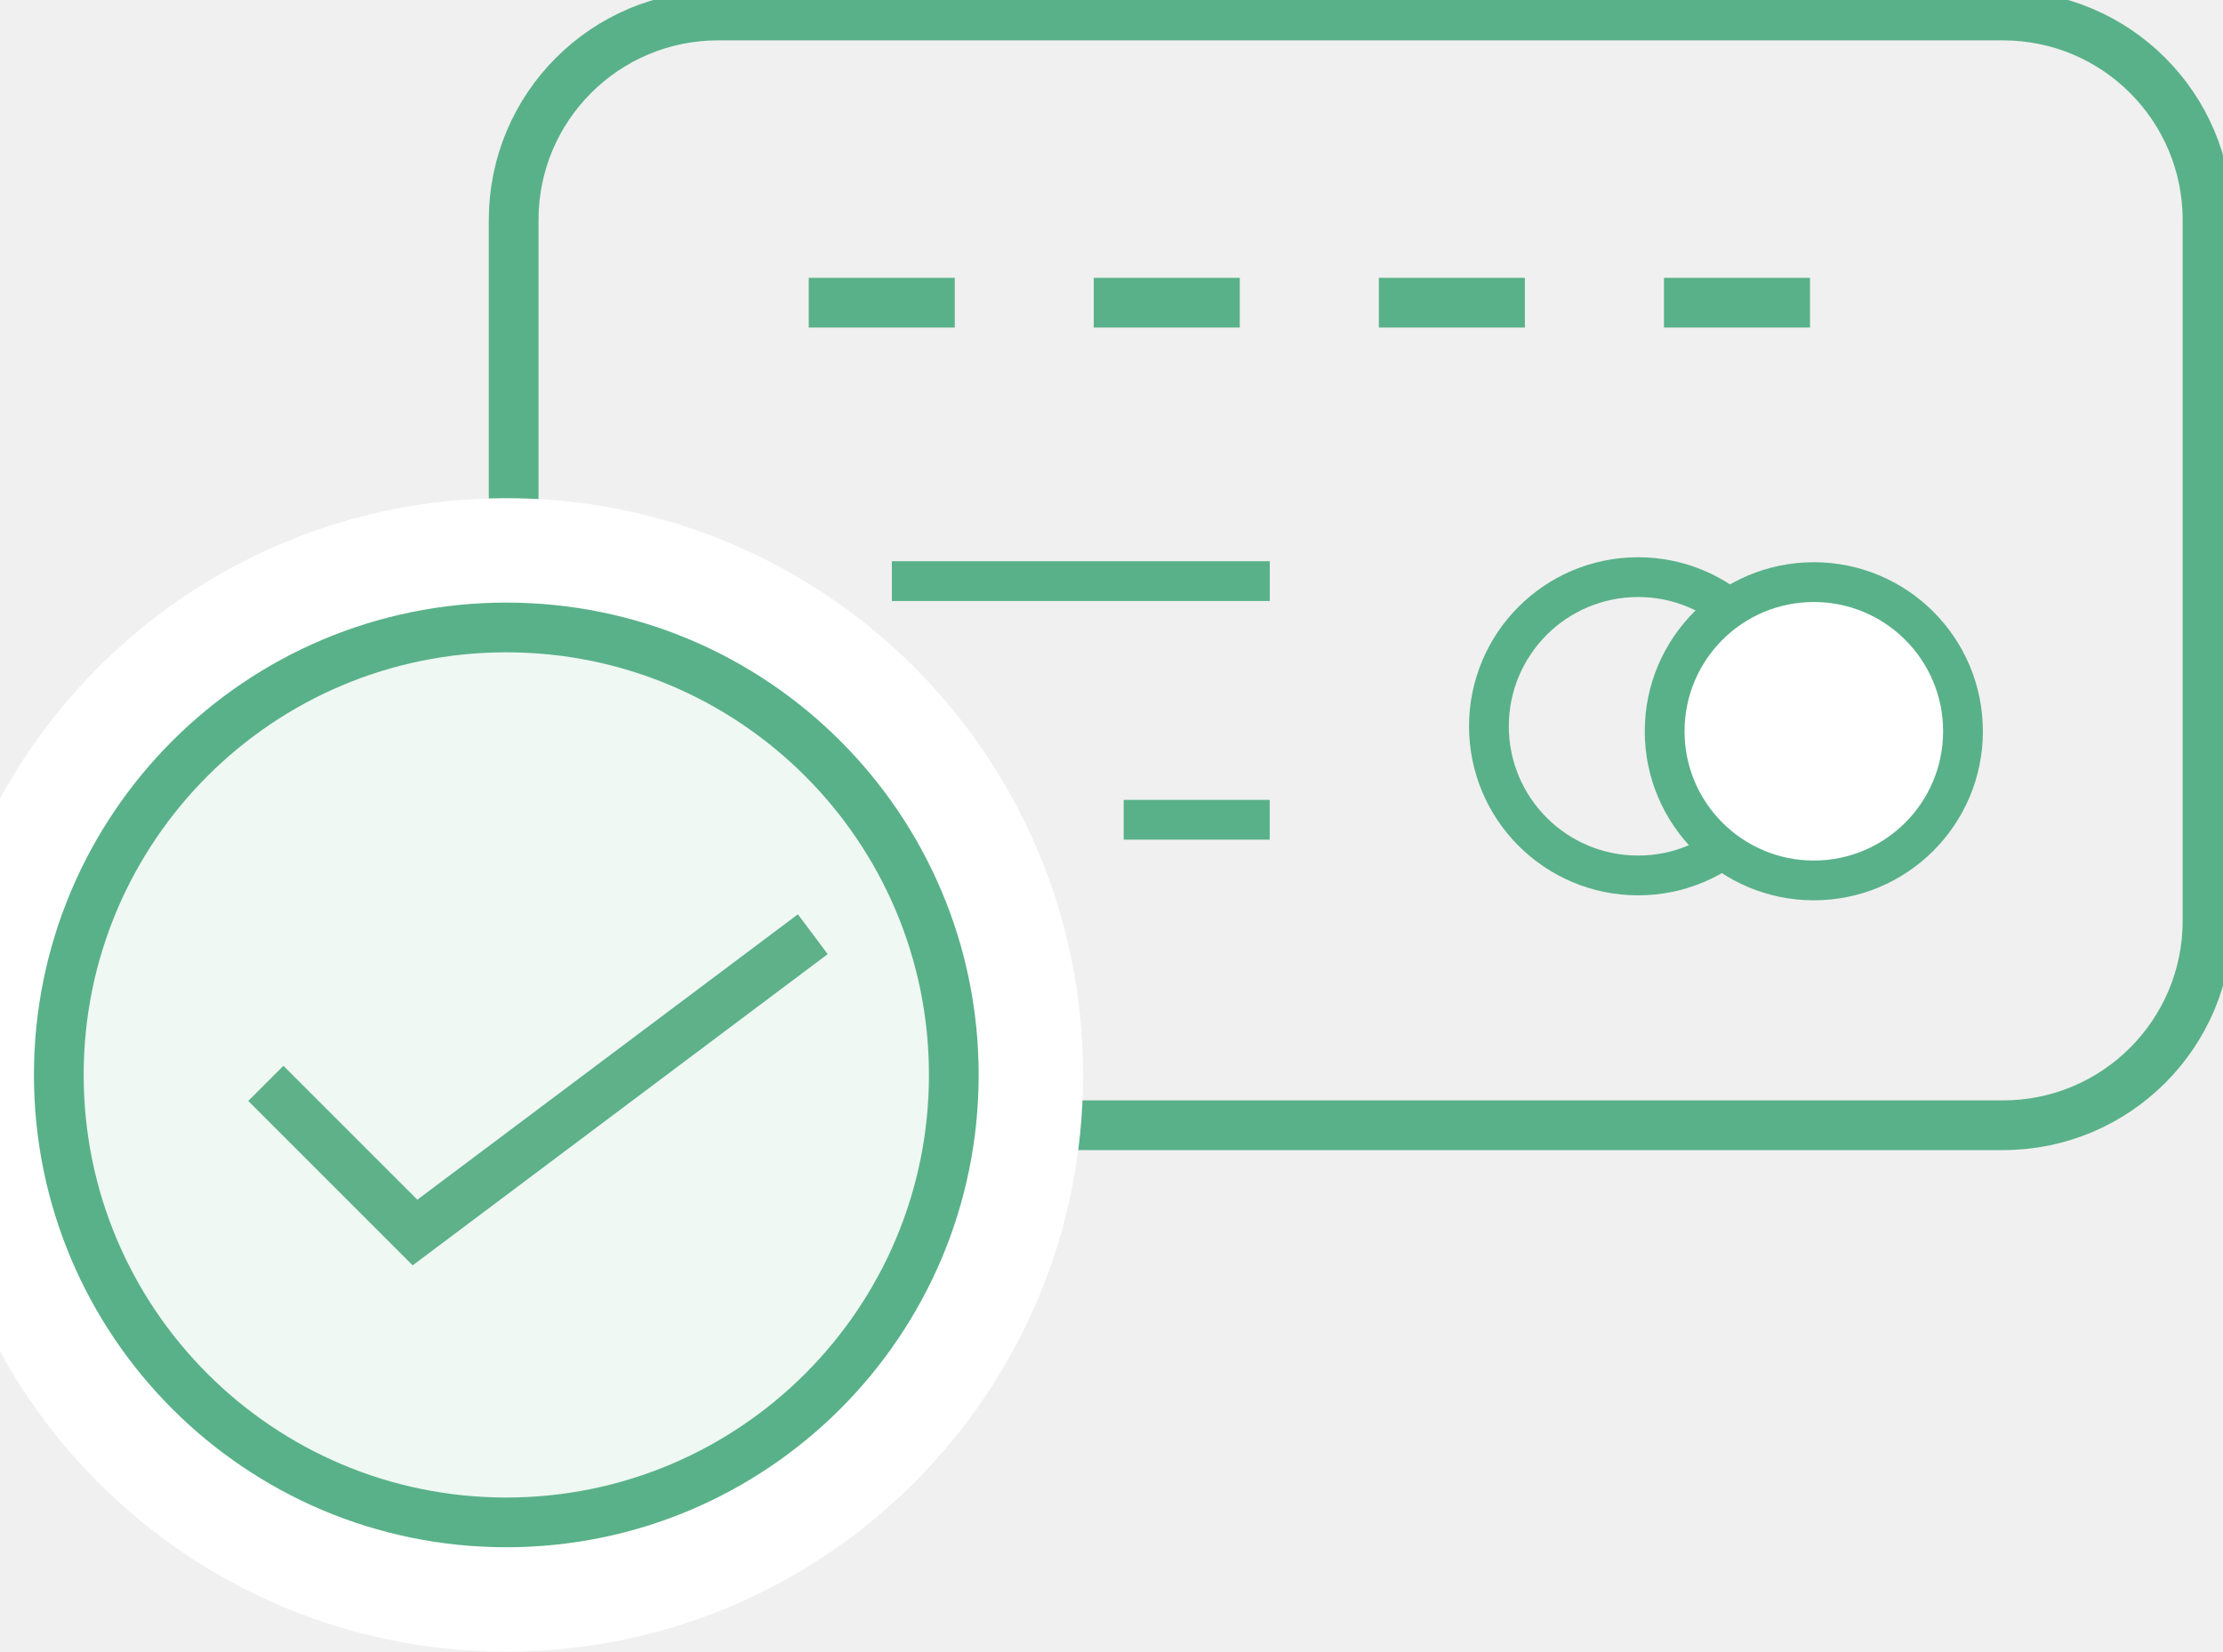
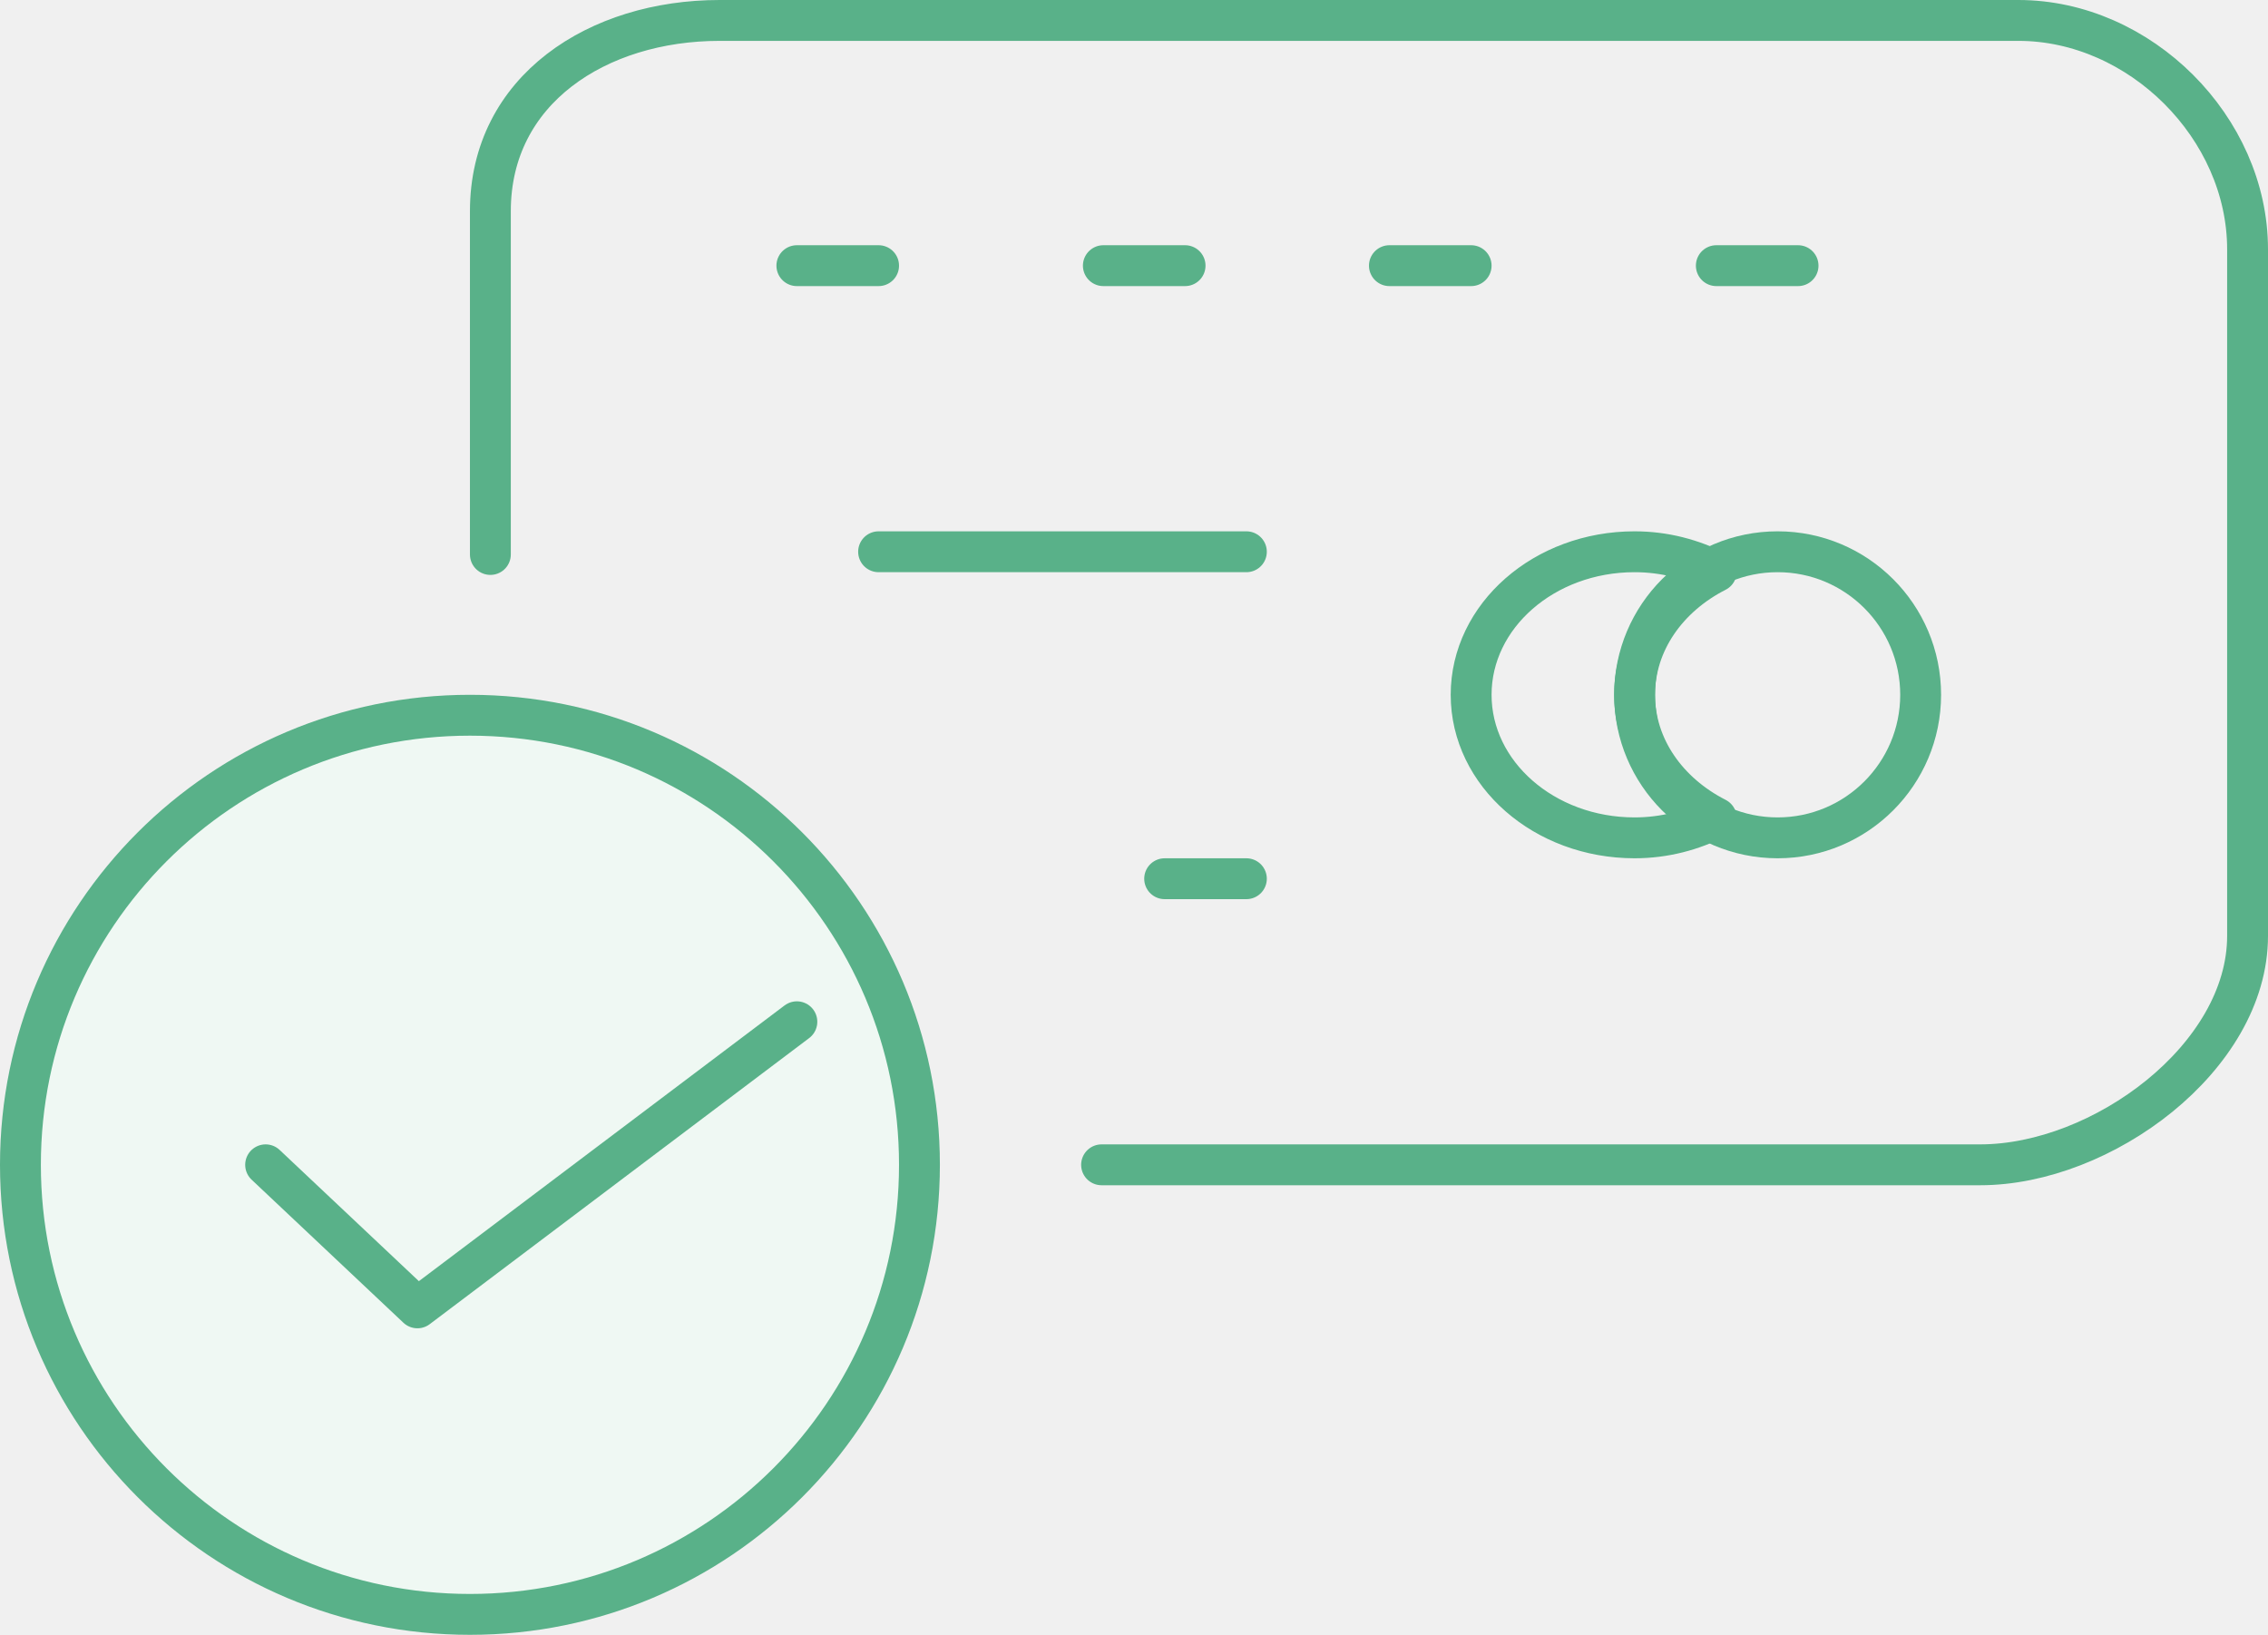
- <svg xmlns="http://www.w3.org/2000/svg" width="63.088mm" height="46.875mm" version="1.1" viewBox="0 0 223.541 166.092">
-   <g transform="translate(-21.335 -306.85)">
-     <rect x="72.988" y="308.41" width="170.33" height="111.6" ry="20.556" fill="none" stroke="#59b189" stroke-width="5" />
-     <path d="m102.66 337.29h14.685" fill="none" stroke="#59b189" stroke-width="5" />
-     <path d="m131.32 337.29h14.685" fill="none" stroke="#59b189" stroke-width="5" />
-     <path d="m159.99 337.29h14.685" fill="none" stroke="#59b189" stroke-width="5" />
-     <path d="m188.66 337.29h14.685" fill="none" stroke="#59b189" stroke-width="5" />
-     <path d="m111.02 365.29h38" fill="none" stroke="#59b189" stroke-width="4" />
-     <path d="m134.33 389.29h14.685" fill="none" stroke="#59b189" stroke-width="4" />
-     <circle cx="186.06" cy="379.89" r="15" fill="none" stroke="#59b189" stroke-width="4" />
-     <circle cx="203.73" cy="380.39" r="15" fill="#fff" stroke="#59b189" stroke-width="4" />
-     <circle cx="72.248" cy="414.95" r="58" fill="#fff" />
-     <circle cx="72.248" cy="414.95" r="45" fill="#eff8f3" stroke="#59b189" stroke-width="5" />
-     <path d="m48.068 415.8 15 15 40-30" fill="none" stroke="#5eb189" stroke-width="5" />
+ <svg xmlns="http://www.w3.org/2000/svg" width="111px" height="80px" viewBox="0 0 111 80" version="1.1">
+   <g id="Hantera-kort" stroke="none" stroke-width="1" fill="none" fill-rule="evenodd" stroke-linecap="round" stroke-linejoin="round">
+     <g id="M-Hantera-kort-Aktivera" transform="translate(-132, -529)" stroke="#59B189" stroke-width="2">
+       <g id="Group-987" transform="translate(133, 530)">
+         <path d="M23,26.133 L23,9.333 C23,3.382 28.261,0 34.217,0 L97.783,0 C103.739,0 109,5.249 109,11.2 L109,44.8 C109,50.751 101.869,56 95.913,56 L52.913,56" id="Stroke-979" />
+         <path d="M79,33 C79,30.417 80.616,28.184 83,26.97 C81.82,26.367 80.464,26 79,26 C74.58,26 71,29.133 71,33 C71,36.864 74.58,40 79,40 C80.464,40 81.82,39.633 83,39.031 C80.616,37.816 79,35.583 79,33 L79,33 Z" id="Stroke-981" />
+         <path d="M93,33 C93,36.864 89.864,40 86,40 C82.132,40 79,36.864 79,33 C79,29.133 82.132,26 86,26 C89.864,26 93,29.133 93,33 L93,33 Z" id="Stroke-983" />
+         <path d="M44,56 C44,68.148 34.148,78 22,78 C9.849,78 0,68.148 0,56 C0,43.849 9.849,34 22,34 C34.148,34 44,43.849 44,56 L44,56 Z" id="Stroke-985" fill="#EFF8F3" />
+         <polyline id="Stroke-972" points="12 56 19.429 63 38 49" />
+         <path d="M38,12 L42,12" id="Stroke-973" />
+         <path d="M53,12 L57,12" id="Stroke-974" />
+         <path d="M67,12 L71,12" id="Stroke-975" />
+         <path d="M83,12 L87,12" id="Stroke-976" />
+         <path d="M42,26 L60,26" id="Stroke-977" />
+         <path d="M60,42 L56,42" id="Stroke-978" />
+       </g>
+     </g>
  </g>
</svg>
